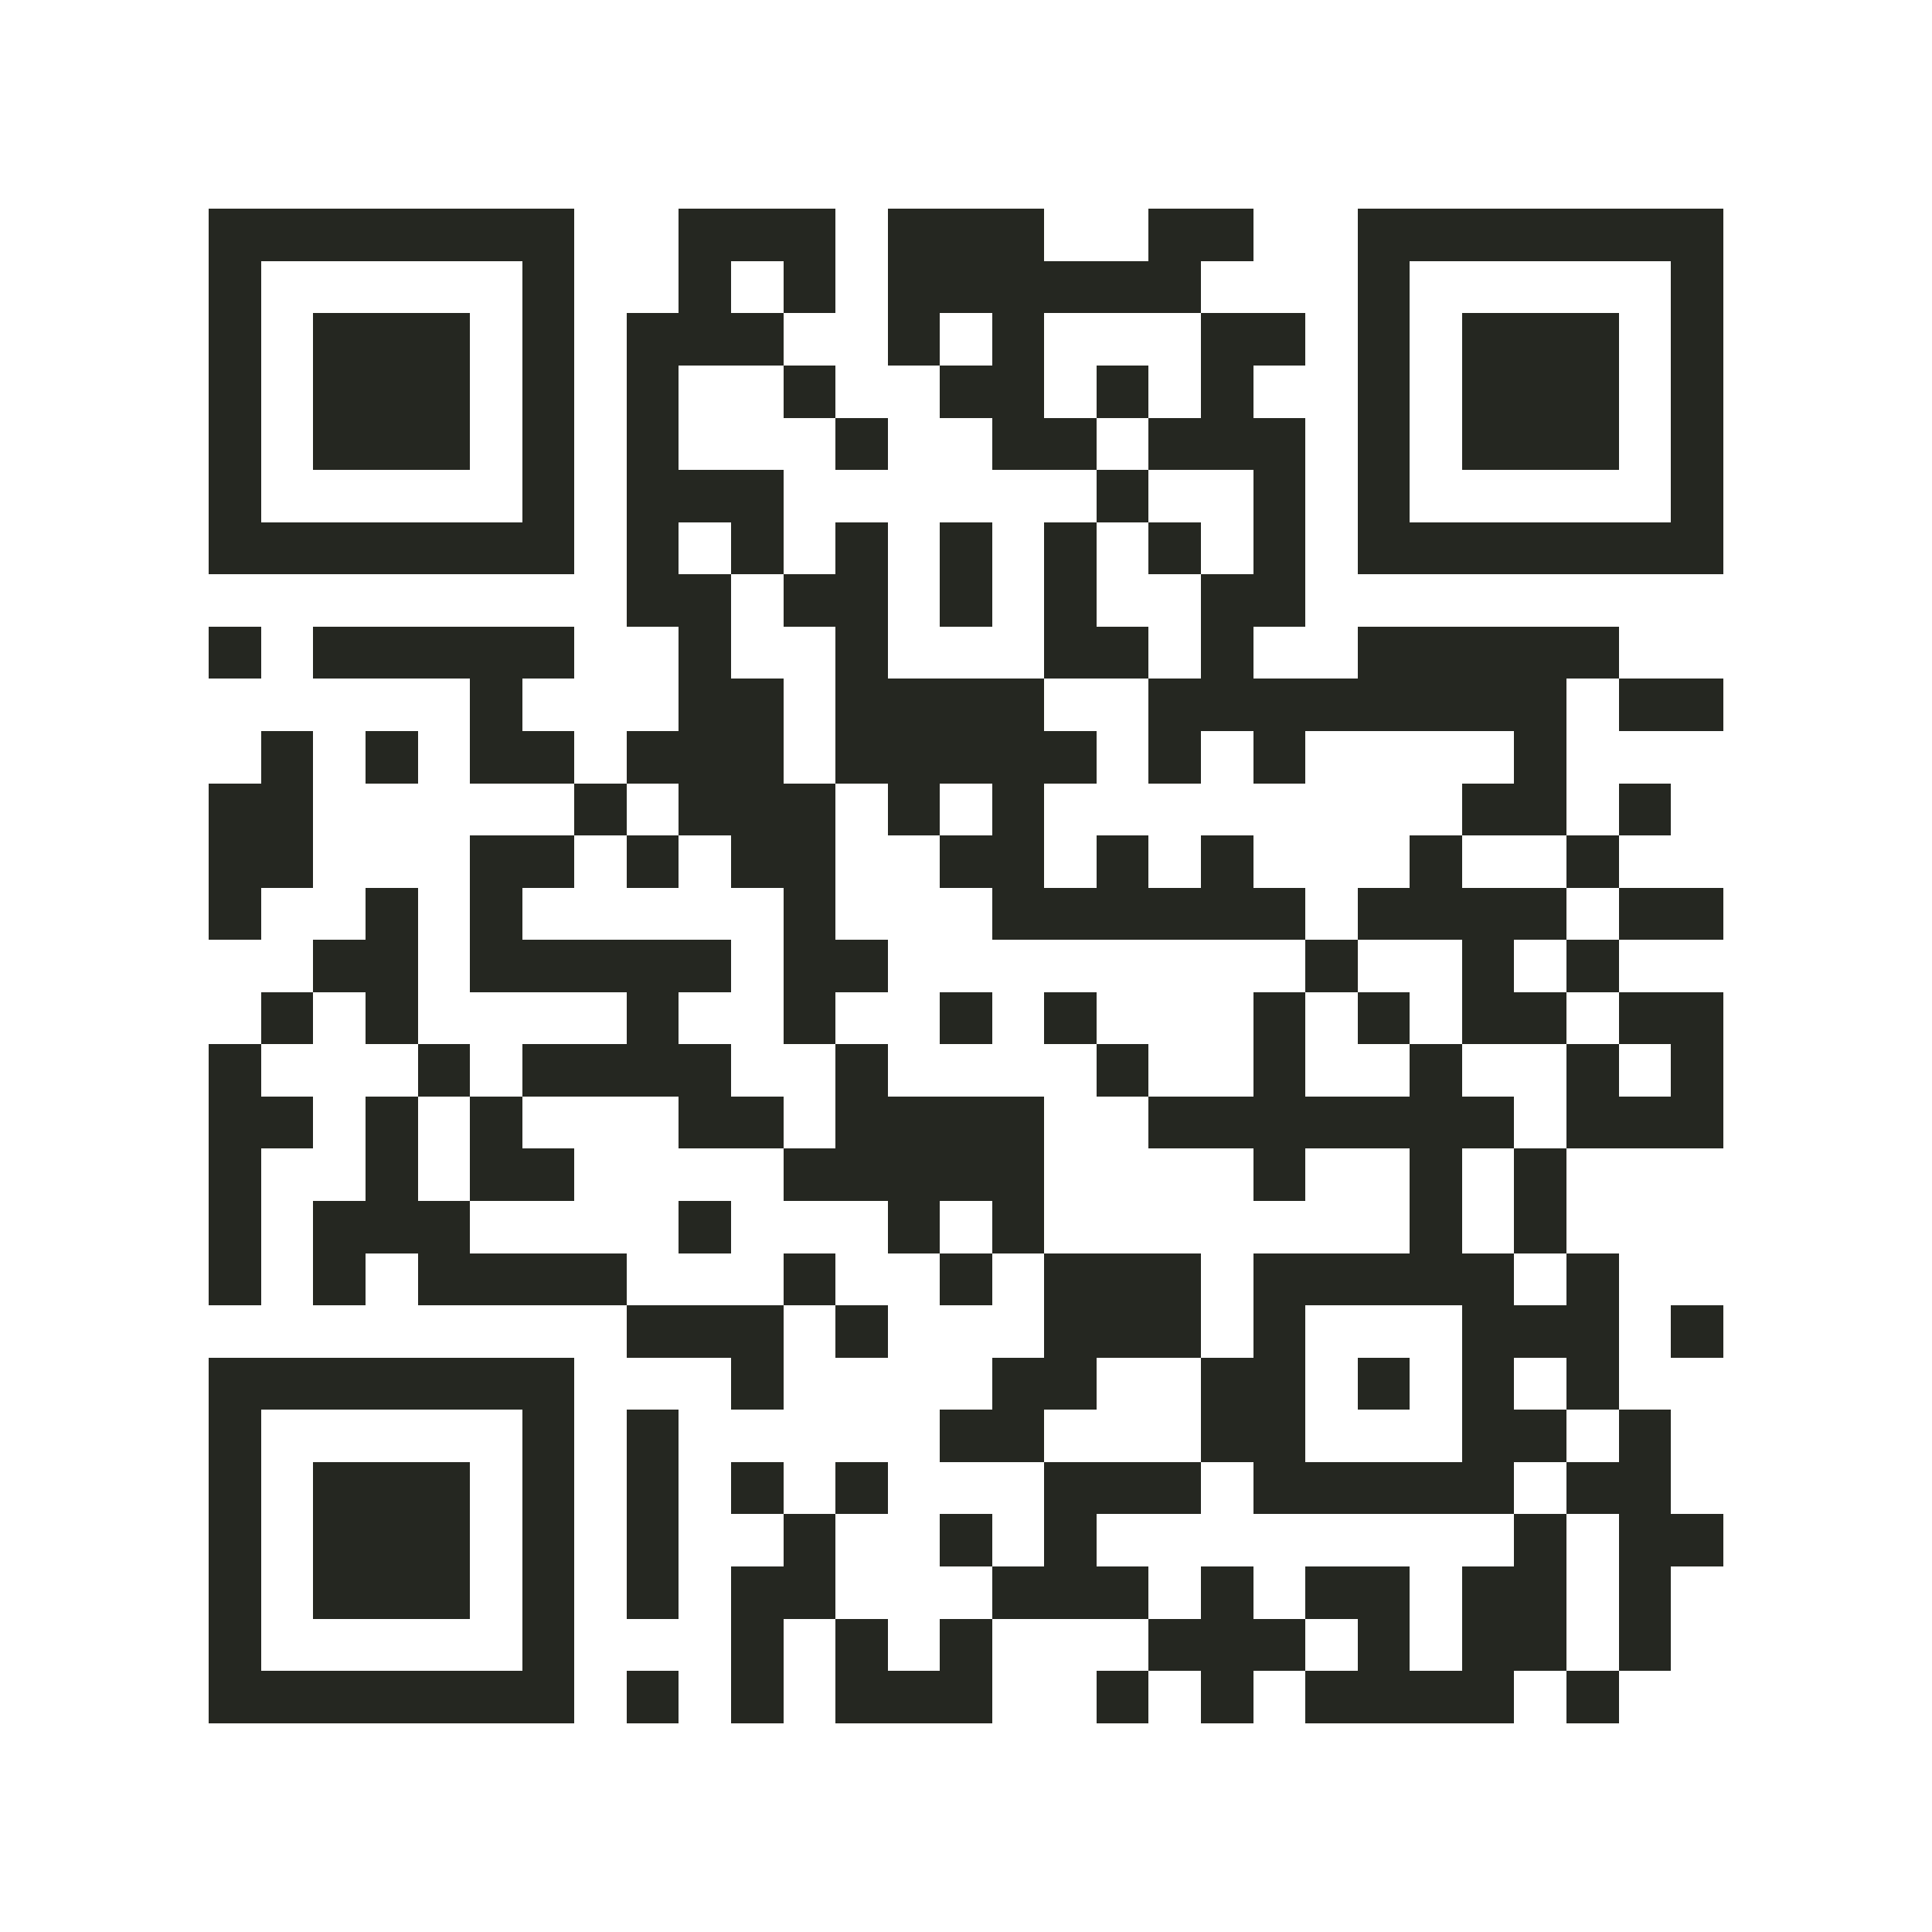
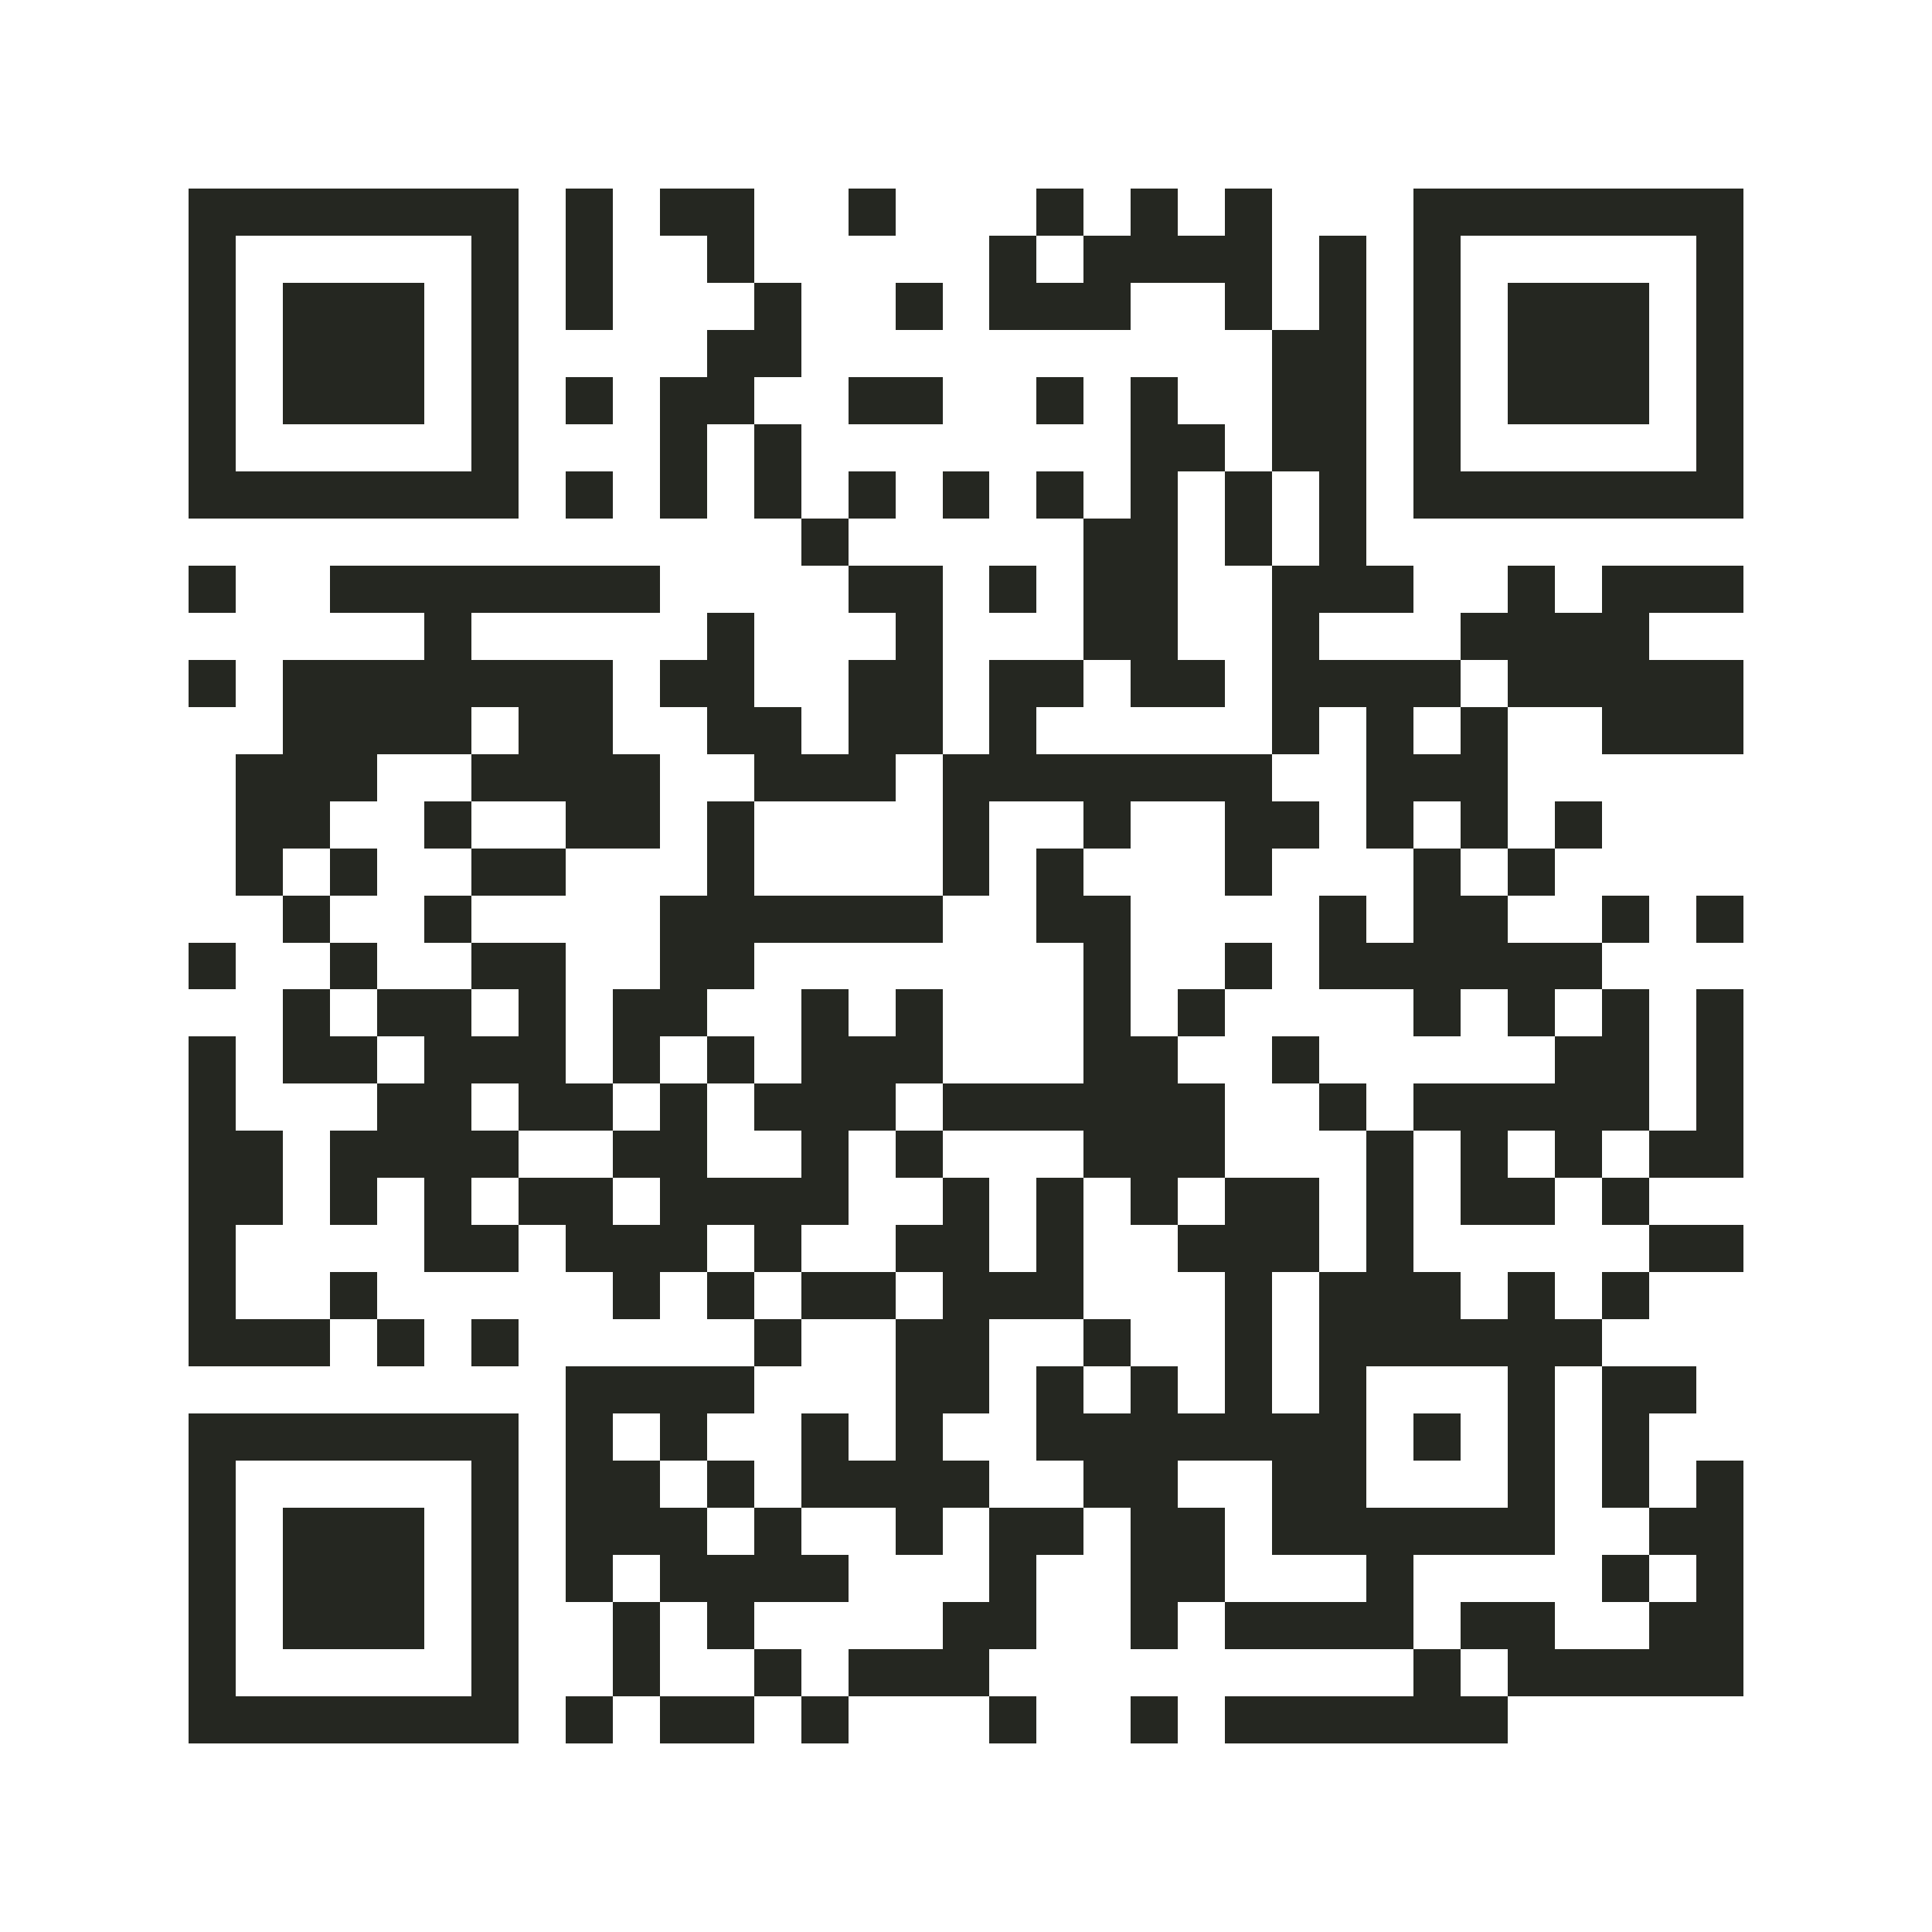
- <svg xmlns="http://www.w3.org/2000/svg" viewBox="0 0 37 37" shape-rendering="crispEdges">
-   <path fill="#ffffff" d="M0 0h37v37H0z" />
-   <path stroke="#252721" d="M4 4.5h7m2 0h3m1 0h3m2 0h2m2 0h7M4 5.5h1m5 0h1m2 0h1m1 0h1m1 0h6m3 0h1m5 0h1M4 6.5h1m1 0h3m1 0h1m1 0h3m2 0h1m1 0h1m3 0h2m1 0h1m1 0h3m1 0h1M4 7.5h1m1 0h3m1 0h1m1 0h1m2 0h1m2 0h2m1 0h1m1 0h1m2 0h1m1 0h3m1 0h1M4 8.5h1m1 0h3m1 0h1m1 0h1m3 0h1m2 0h2m1 0h3m1 0h1m1 0h3m1 0h1M4 9.5h1m5 0h1m1 0h3m6 0h1m2 0h1m1 0h1m5 0h1M4 10.5h7m1 0h1m1 0h1m1 0h1m1 0h1m1 0h1m1 0h1m1 0h1m1 0h7M12 11.5h2m1 0h2m1 0h1m1 0h1m2 0h2M4 12.5h1m1 0h5m2 0h1m2 0h1m3 0h2m1 0h1m2 0h5M9 13.5h1m3 0h2m1 0h4m2 0h8m1 0h2M5 14.5h1m1 0h1m1 0h2m1 0h3m1 0h5m1 0h1m1 0h1m4 0h1M4 15.5h2m5 0h1m1 0h3m1 0h1m1 0h1m8 0h2m1 0h1M4 16.5h2m3 0h2m1 0h1m1 0h2m2 0h2m1 0h1m1 0h1m3 0h1m2 0h1M4 17.5h1m2 0h1m1 0h1m5 0h1m3 0h6m1 0h4m1 0h2M6 18.5h2m1 0h5m1 0h2m8 0h1m2 0h1m1 0h1M5 19.5h1m1 0h1m4 0h1m2 0h1m2 0h1m1 0h1m3 0h1m1 0h1m1 0h2m1 0h2M4 20.5h1m3 0h1m1 0h4m2 0h1m4 0h1m2 0h1m2 0h1m2 0h1m1 0h1M4 21.5h2m1 0h1m1 0h1m3 0h2m1 0h4m2 0h7m1 0h3M4 22.5h1m2 0h1m1 0h2m4 0h5m4 0h1m2 0h1m1 0h1M4 23.5h1m1 0h3m4 0h1m3 0h1m1 0h1m7 0h1m1 0h1M4 24.5h1m1 0h1m1 0h4m3 0h1m2 0h1m1 0h3m1 0h5m1 0h1M12 25.5h3m1 0h1m3 0h3m1 0h1m3 0h3m1 0h1M4 26.5h7m3 0h1m4 0h2m2 0h2m1 0h1m1 0h1m1 0h1M4 27.5h1m5 0h1m1 0h1m5 0h2m3 0h2m3 0h2m1 0h1M4 28.5h1m1 0h3m1 0h1m1 0h1m1 0h1m1 0h1m3 0h3m1 0h5m1 0h2M4 29.5h1m1 0h3m1 0h1m1 0h1m2 0h1m2 0h1m1 0h1m8 0h1m1 0h2M4 30.5h1m1 0h3m1 0h1m1 0h1m1 0h2m3 0h3m1 0h1m1 0h2m1 0h2m1 0h1M4 31.5h1m5 0h1m3 0h1m1 0h1m1 0h1m3 0h3m1 0h1m1 0h2m1 0h1M4 32.5h7m1 0h1m1 0h1m1 0h3m2 0h1m1 0h1m1 0h4m1 0h1" />
+ <svg xmlns="http://www.w3.org/2000/svg" viewBox="0 0 41 41" shape-rendering="crispEdges">
+   <path fill="#ffffff" d="M0 0h41v41H0z" />
+   <path stroke="#252721" d="M4 4.5h7m1 0h1m1 0h2m2 0h1m3 0h1m1 0h1m1 0h1m3 0h7M4 5.5h1m5 0h1m1 0h1m2 0h1m5 0h1m1 0h4m1 0h1m1 0h1m5 0h1M4 6.5h1m1 0h3m1 0h1m1 0h1m3 0h1m2 0h1m1 0h3m2 0h1m1 0h1m1 0h1m1 0h3m1 0h1M4 7.5h1m1 0h3m1 0h1m4 0h2m10 0h2m1 0h1m1 0h3m1 0h1M4 8.5h1m1 0h3m1 0h1m1 0h1m1 0h2m2 0h2m2 0h1m1 0h1m2 0h2m1 0h1m1 0h3m1 0h1M4 9.5h1m5 0h1m3 0h1m1 0h1m7 0h2m1 0h2m1 0h1m5 0h1M4 10.5h7m1 0h1m1 0h1m1 0h1m1 0h1m1 0h1m1 0h1m1 0h1m1 0h1m1 0h1m1 0h7M17 11.5h1m5 0h2m1 0h1m1 0h1M4 12.5h1m2 0h7m4 0h2m1 0h1m1 0h2m2 0h3m2 0h1m1 0h3M9 13.5h1m5 0h1m3 0h1m3 0h2m2 0h1m3 0h4M4 14.5h1m1 0h7m1 0h2m2 0h2m1 0h2m1 0h2m1 0h4m1 0h5M6 15.5h4m1 0h2m2 0h2m1 0h2m1 0h1m5 0h1m1 0h1m1 0h1m2 0h3M5 16.5h3m2 0h4m2 0h3m1 0h7m2 0h3M5 17.5h2m2 0h1m2 0h2m1 0h1m4 0h1m2 0h1m2 0h2m1 0h1m1 0h1m1 0h1M5 18.5h1m1 0h1m2 0h2m3 0h1m4 0h1m1 0h1m3 0h1m3 0h1m1 0h1M6 19.5h1m2 0h1m4 0h6m2 0h2m4 0h1m1 0h2m2 0h1m1 0h1M4 20.5h1m2 0h1m2 0h2m2 0h2m7 0h1m2 0h1m1 0h6M6 21.5h1m1 0h2m1 0h1m1 0h2m2 0h1m1 0h1m3 0h1m1 0h1m4 0h1m1 0h1m1 0h1m1 0h1M4 22.5h1m1 0h2m1 0h3m1 0h1m1 0h1m1 0h3m3 0h2m2 0h1m5 0h2m1 0h1M4 23.5h1m3 0h2m1 0h2m1 0h1m1 0h3m1 0h6m2 0h1m1 0h5m1 0h1M4 24.5h2m1 0h4m2 0h2m2 0h1m1 0h1m3 0h3m3 0h1m1 0h1m1 0h1m1 0h2M4 25.5h2m1 0h1m1 0h1m1 0h2m1 0h4m2 0h1m1 0h1m1 0h1m1 0h2m1 0h1m1 0h2m1 0h1M4 26.5h1m4 0h2m1 0h3m1 0h1m2 0h2m1 0h1m2 0h3m1 0h1m5 0h2M4 27.5h1m2 0h1m5 0h1m1 0h1m1 0h2m1 0h3m3 0h1m1 0h3m1 0h1m1 0h1M4 28.5h3m1 0h1m1 0h1m5 0h1m2 0h2m2 0h1m2 0h1m1 0h6M12 29.5h4m3 0h2m1 0h1m1 0h1m1 0h1m1 0h1m3 0h1m1 0h2M4 30.5h7m1 0h1m1 0h1m2 0h1m1 0h1m2 0h7m1 0h1m1 0h1m1 0h1M4 31.5h1m5 0h1m1 0h2m1 0h1m1 0h4m2 0h2m2 0h2m3 0h1m1 0h1m1 0h1M4 32.5h1m1 0h3m1 0h1m1 0h3m1 0h1m2 0h1m1 0h2m1 0h2m1 0h6m2 0h2M4 33.5h1m1 0h3m1 0h1m1 0h1m1 0h4m3 0h1m2 0h2m3 0h1m4 0h1m1 0h1M4 34.5h1m1 0h3m1 0h1m2 0h1m1 0h1m4 0h2m2 0h1m1 0h4m1 0h2m2 0h2M4 35.5h1m5 0h1m2 0h1m2 0h1m1 0h3m9 0h1m1 0h5M4 36.5h7m1 0h1m1 0h2m1 0h1m3 0h1m2 0h1m1 0h6" />
</svg>
